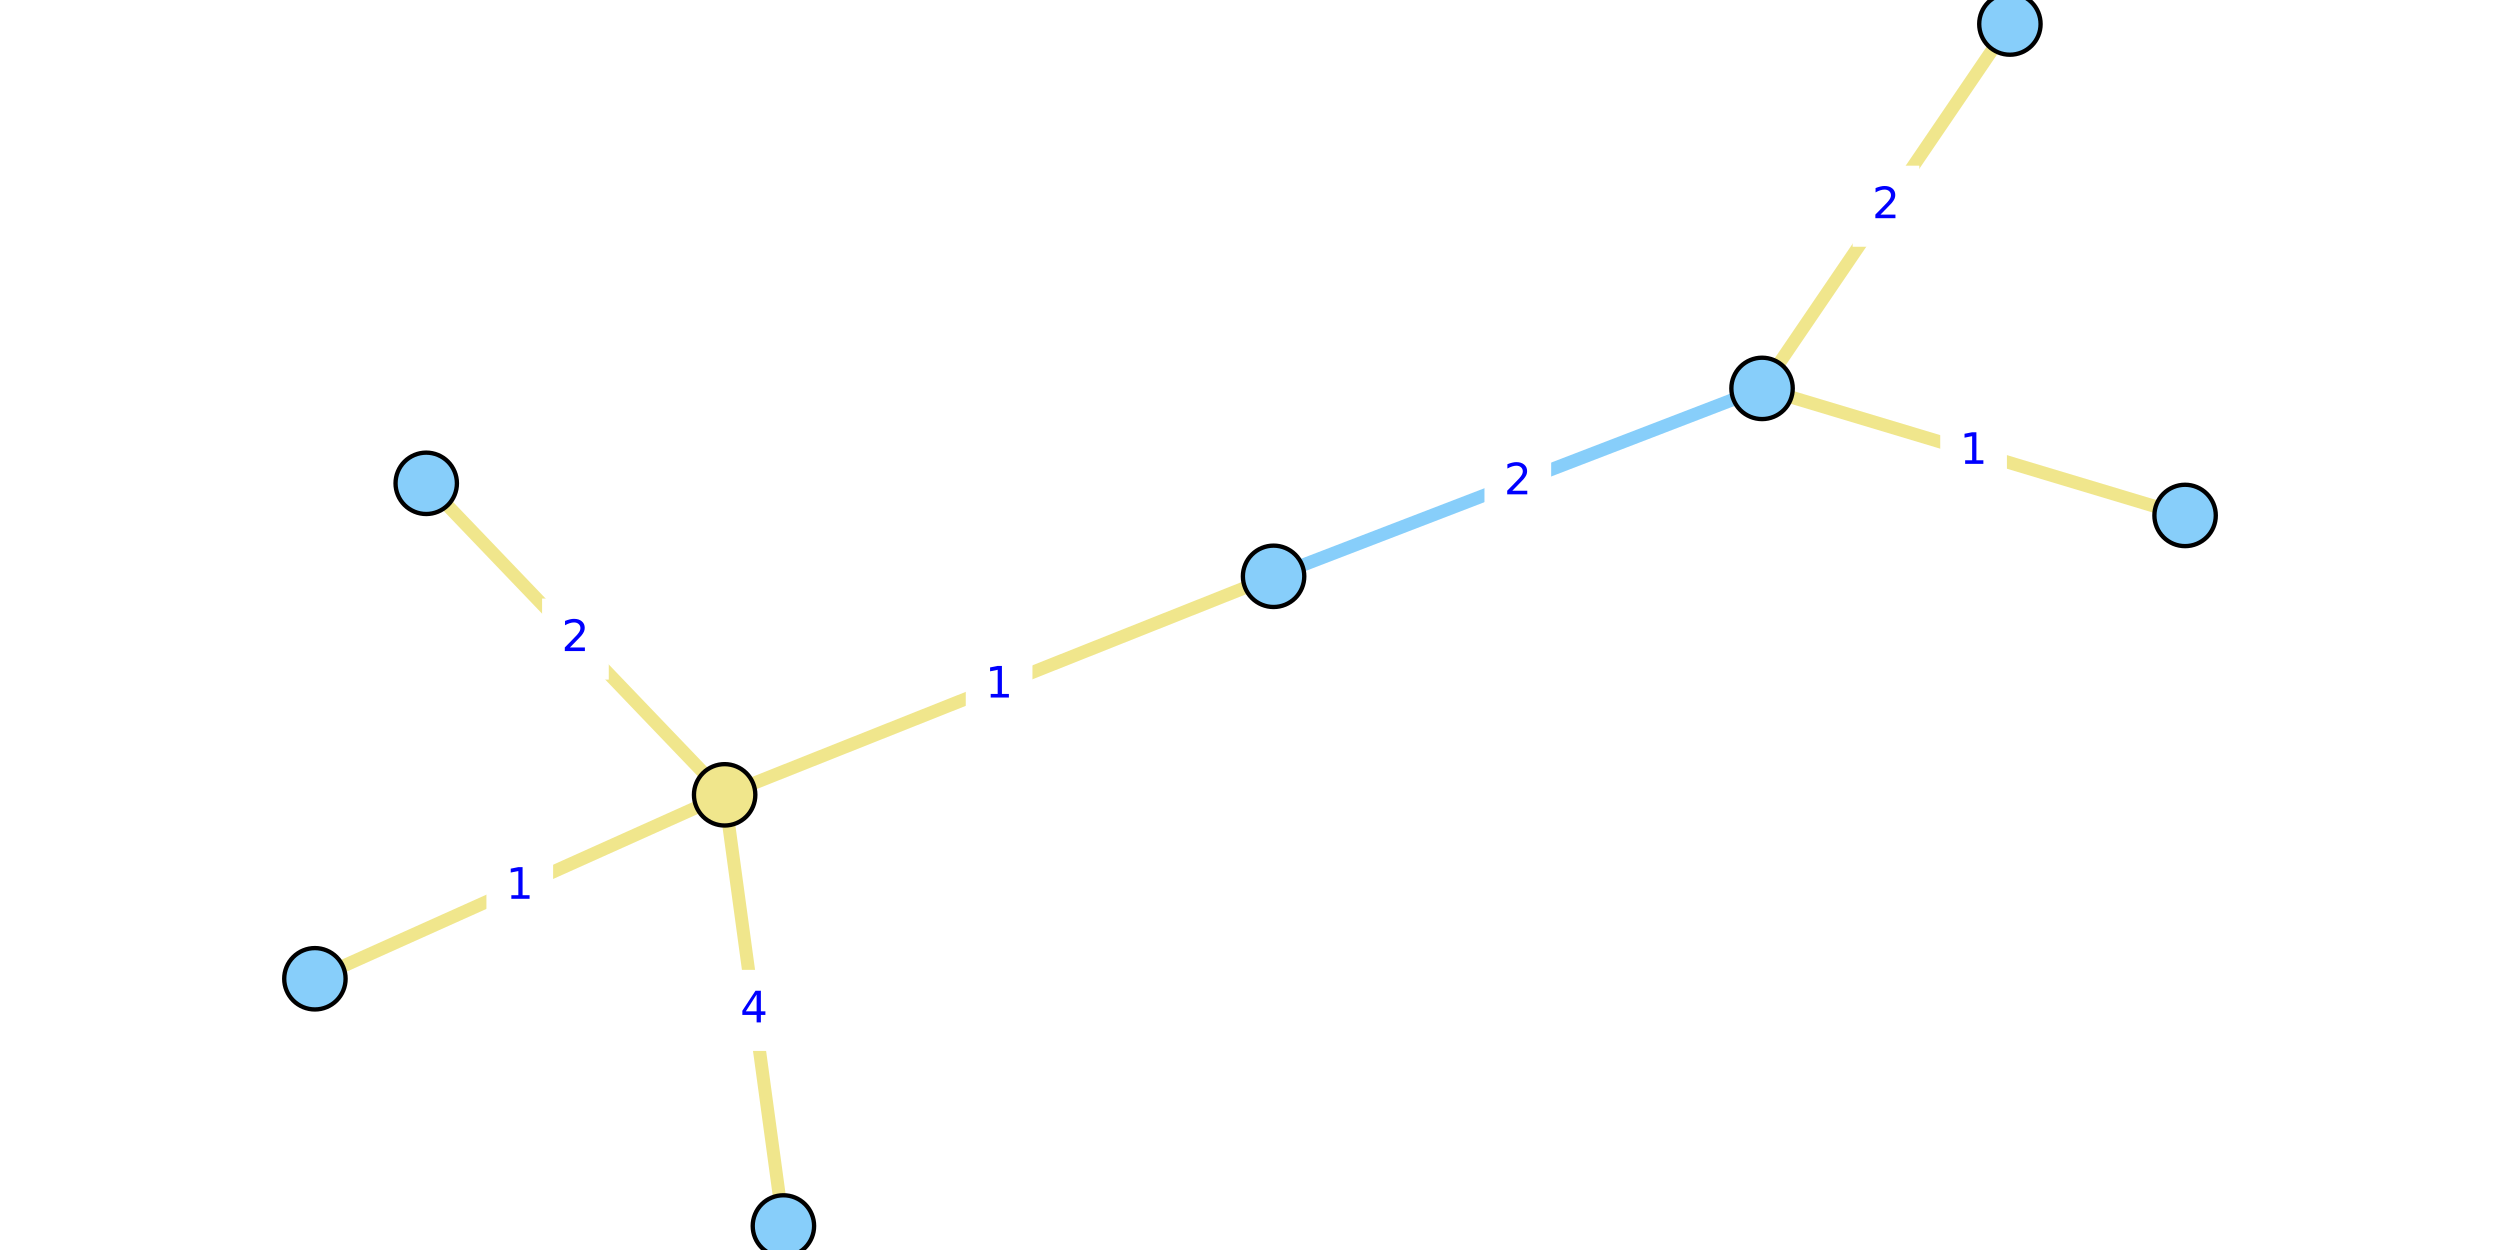
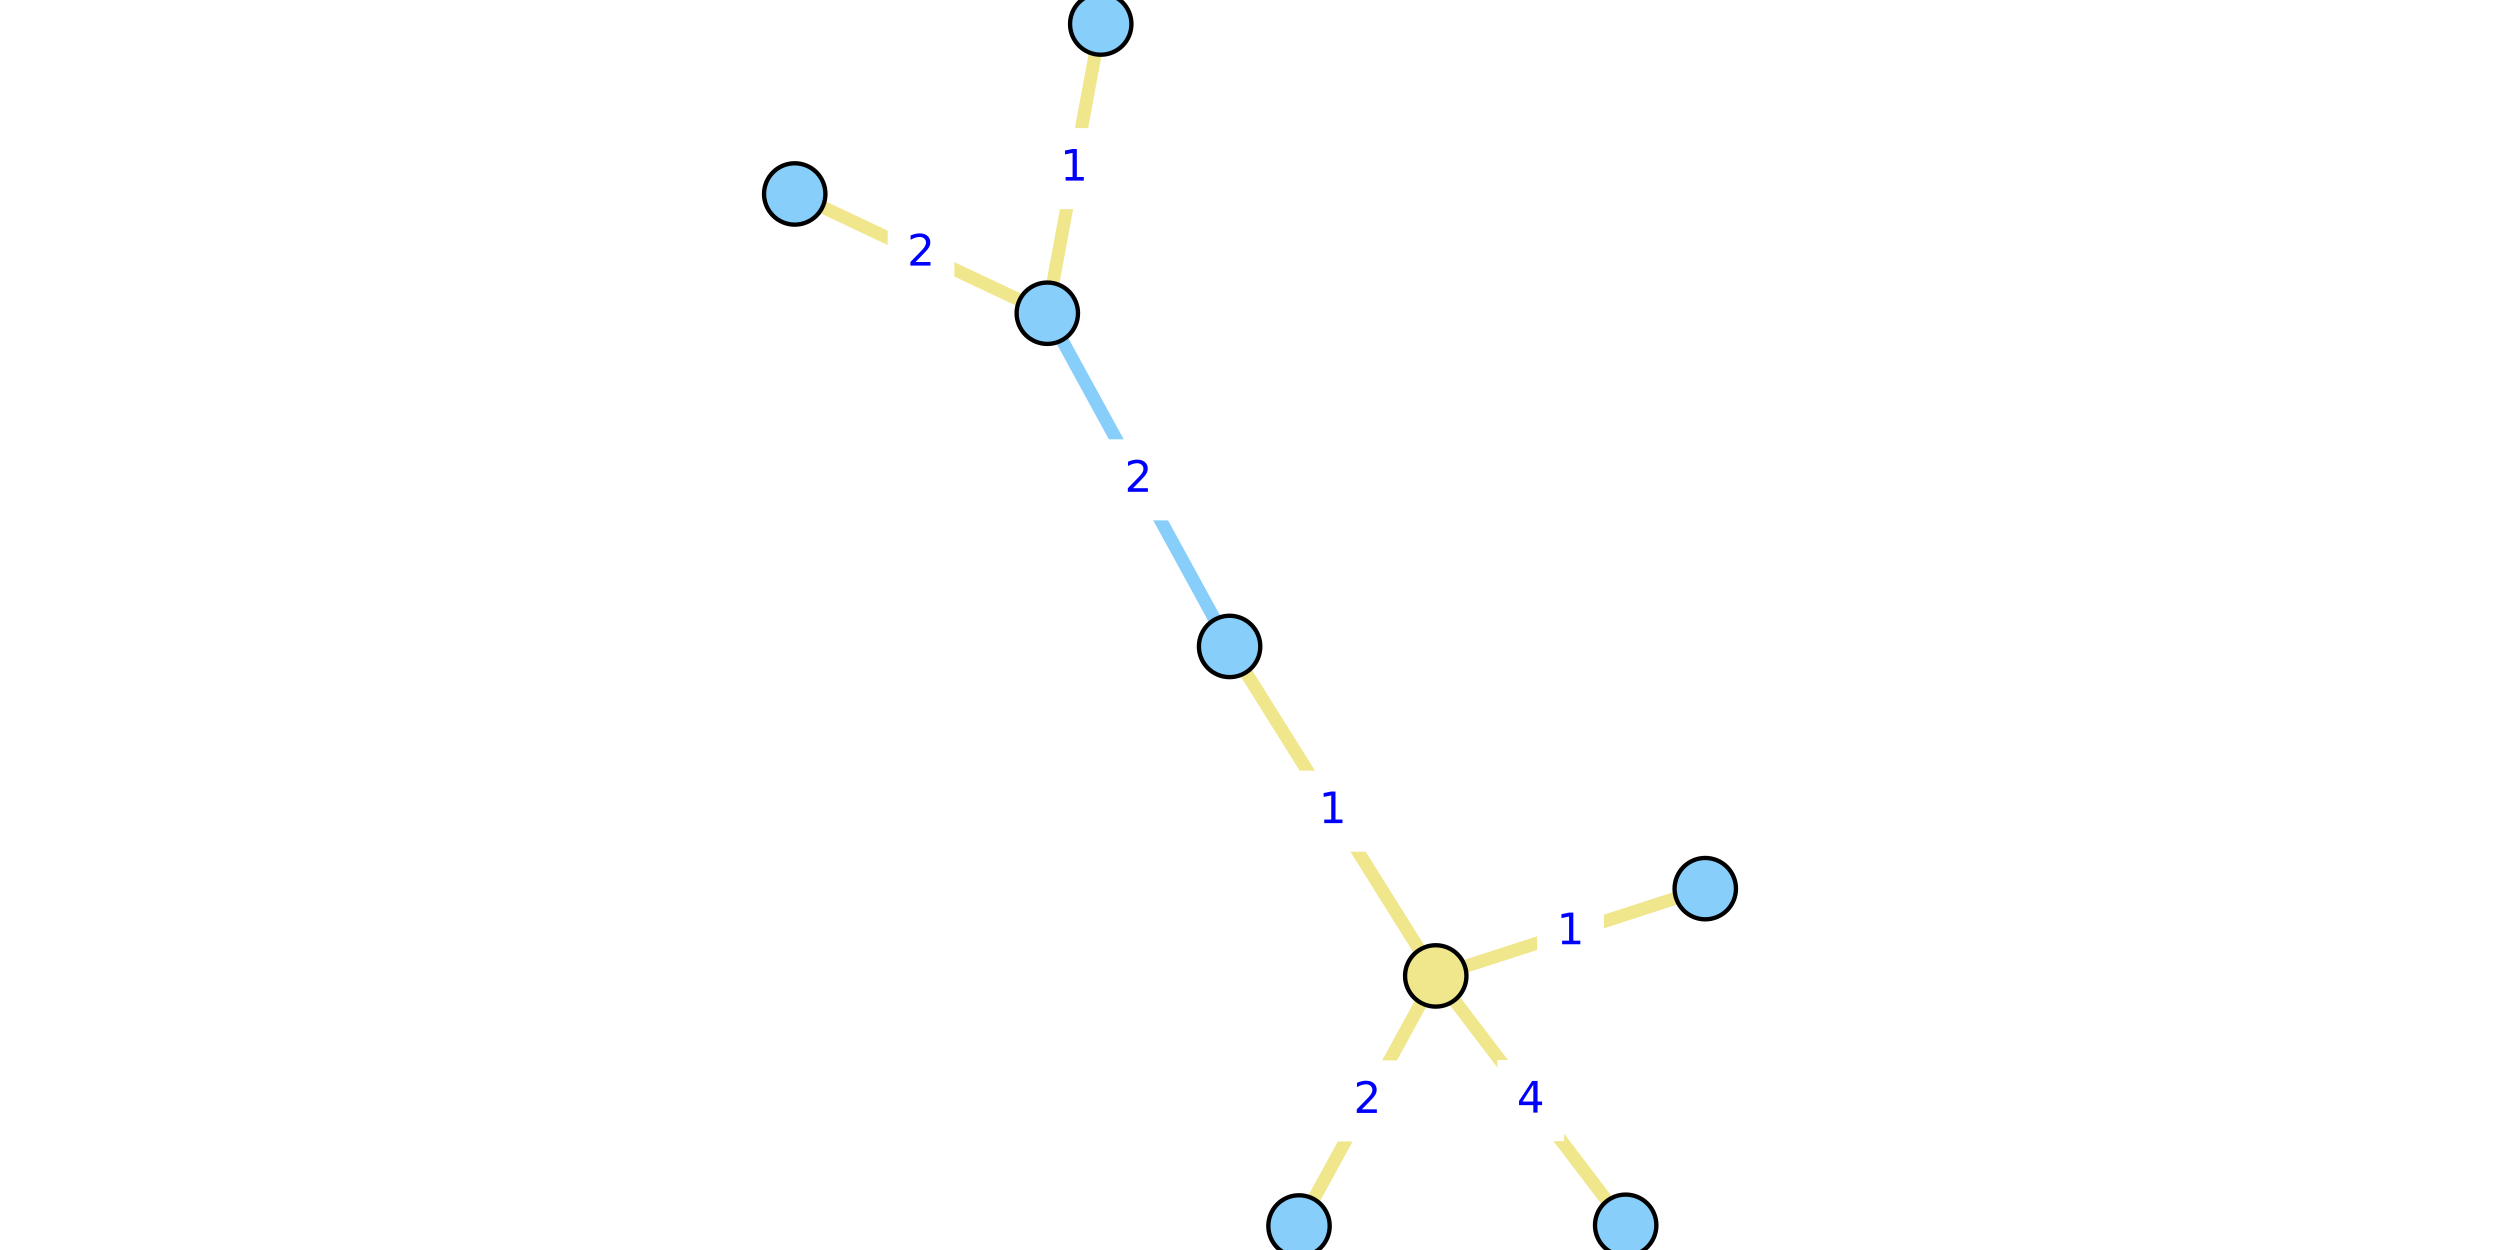
<svg xmlns="http://www.w3.org/2000/svg" xmlns:xlink="http://www.w3.org/1999/xlink" width="576pt" height="288pt" viewBox="0 0 576 288" version="1.1">
  <defs>
    <style type="text/css">*{stroke-linejoin: round; stroke-linecap: butt}</style>
  </defs>
  <g id="figure_1">
    <g id="patch_1">
      <path d="M 0 288  L 576 288  L 576 0  L 0 0  z " style="fill: #ffffff" />
    </g>
    <g id="axes_1">
      <g id="patch_2">
-         <path d="M 63.936 288  L 512.064 288  L 512.064 0  L 63.936 0  z " style="fill: #ffffff" />
+         <path d="M 178.911 288  L 397.089 288  L 397.089 0  L 178.911 0  z " style="fill: #ffffff" />
      </g>
      <g id="matplotlib.axis_1" />
      <g id="matplotlib.axis_2" />
      <g id="line2d_1">
-         <path d="M 405.977 89.487  L 293.433 132.783  " clip-path="url(#p69ca31a168)" style="fill: none; stroke: #87cefa; stroke-width: 3; stroke-linecap: square" />
+         <path d="M 241.299 72.169  L 283.3 148.94  " clip-path="url(#p0edf47fc92)" style="fill: none; stroke: #87cefa; stroke-width: 3; stroke-linecap: square" />
      </g>
      <g id="line2d_2">
-         <path d="M 98.203 111.357  L 166.957 183.129  " clip-path="url(#p69ca31a168)" style="fill: none; stroke: #f0e68c; stroke-width: 3; stroke-linecap: square" />
+         <path d="M 299.294 282.462  L 330.797 224.852  " clip-path="url(#p0edf47fc92)" style="fill: none; stroke: #f0e68c; stroke-width: 3; stroke-linecap: square" />
      </g>
      <g id="line2d_3">
-         <path d="M 180.497 282.462  L 166.957 183.129  " clip-path="url(#p69ca31a168)" style="fill: none; stroke: #f0e68c; stroke-width: 3; stroke-linecap: square" />
+         <path d="M 374.557 282.302  L 330.797 224.852  " clip-path="url(#p0edf47fc92)" style="fill: none; stroke: #f0e68c; stroke-width: 3; stroke-linecap: square" />
      </g>
      <g id="line2d_4">
-         <path d="M 166.957 183.129  L 72.554 225.509  " clip-path="url(#p69ca31a168)" style="fill: none; stroke: #f0e68c; stroke-width: 3; stroke-linecap: square" />
+         <path d="M 330.797 224.852  L 392.894 204.744  " clip-path="url(#p0edf47fc92)" style="fill: none; stroke: #f0e68c; stroke-width: 3; stroke-linecap: square" />
      </g>
      <g id="line2d_5">
-         <path d="M 166.957 183.129  L 293.433 132.783  " clip-path="url(#p69ca31a168)" style="fill: none; stroke: #f0e68c; stroke-width: 3; stroke-linecap: square" />
+         <path d="M 330.797 224.852  L 283.3 148.94  " clip-path="url(#p0edf47fc92)" style="fill: none; stroke: #f0e68c; stroke-width: 3; stroke-linecap: square" />
      </g>
      <g id="line2d_6">
-         <path d="M 503.446 118.759  L 405.977 89.487  " clip-path="url(#p69ca31a168)" style="fill: none; stroke: #f0e68c; stroke-width: 3; stroke-linecap: square" />
+         <path d="M 253.611 5.538  L 241.299 72.169  " clip-path="url(#p0edf47fc92)" style="fill: none; stroke: #f0e68c; stroke-width: 3; stroke-linecap: square" />
      </g>
      <g id="line2d_7">
-         <path d="M 405.977 89.487  L 463.082 5.538  " clip-path="url(#p69ca31a168)" style="fill: none; stroke: #f0e68c; stroke-width: 3; stroke-linecap: square" />
+         <path d="M 241.299 72.169  L 183.106 44.688  " clip-path="url(#p0edf47fc92)" style="fill: none; stroke: #f0e68c; stroke-width: 3; stroke-linecap: square" />
      </g>
      <g id="text_1">
        <g id="patch_3">
-           <path d="M 342.523 119.974  L 356.886 119.974  L 356.886 102.296  L 342.523 102.296  z " style="fill: #ffffff; stroke: #ffffff; stroke-linejoin: miter" />
+           <path d="M 255.118 119.394  L 269.481 119.394  L 269.481 101.716  L 255.118 101.716  z " style="fill: #ffffff; stroke: #ffffff; stroke-linejoin: miter" />
        </g>
-         <g style="fill: #0000ff" transform="translate(346.5234 113.8941) scale(0.1 -0.1)">
+         <g style="fill: #0000ff" transform="translate(259.1181 113.3141) scale(0.1 -0.1)">
          <defs>
            <path id="DejaVuSans-32" d="M 1228 531  L 3431 531  L 3431 0  L 469 0  L 469 531  Q 828 903 1448 1529  Q 2069 2156 2228 2338  Q 2531 2678 2651 2914  Q 2772 3150 2772 3378  Q 2772 3750 2511 3984  Q 2250 4219 1831 4219  Q 1534 4219 1204 4116  Q 875 4013 500 3803  L 500 4441  Q 881 4594 1212 4672  Q 1544 4750 1819 4750  Q 2544 4750 2975 4387  Q 3406 4025 3406 3419  Q 3406 3131 3298 2873  Q 3191 2616 2906 2266  Q 2828 2175 2409 1742  Q 1991 1309 1228 531  z " transform="scale(0.015625)" />
          </defs>
          <use xlink:href="#DejaVuSans-32" />
        </g>
      </g>
      <g id="text_2">
        <g id="patch_4">
-           <path d="M 125.399 156.082  L 139.761 156.082  L 139.761 138.404  L 125.399 138.404  z " style="fill: #ffffff; stroke: #ffffff; stroke-linejoin: miter" />
+           <path d="M 307.864 262.496  L 322.227 262.496  L 322.227 244.818  L 307.864 244.818  z " style="fill: #ffffff; stroke: #ffffff; stroke-linejoin: miter" />
        </g>
-         <g style="fill: #0000ff" transform="translate(129.399 150.0024) scale(0.1 -0.1)">
+         <g style="fill: #0000ff" transform="translate(311.8644 256.4161) scale(0.1 -0.1)">
          <use xlink:href="#DejaVuSans-32" />
        </g>
      </g>
      <g id="text_3">
        <g id="patch_5">
-           <path d="M 166.546 241.634  L 180.908 241.634  L 180.908 223.956  L 166.546 223.956  z " style="fill: #ffffff; stroke: #ffffff; stroke-linejoin: miter" />
+           <path d="M 345.496 262.416  L 359.858 262.416  L 359.858 244.738  L 345.496 244.738  z " style="fill: #ffffff; stroke: #ffffff; stroke-linejoin: miter" />
        </g>
-         <g style="fill: #0000ff" transform="translate(170.5459 235.5546) scale(0.1 -0.1)">
+         <g style="fill: #0000ff" transform="translate(349.4957 256.3364) scale(0.1 -0.1)">
          <defs>
            <path id="DejaVuSans-34" d="M 2419 4116  L 825 1625  L 2419 1625  L 2419 4116  z M 2253 4666  L 3047 4666  L 3047 1625  L 3713 1625  L 3713 1100  L 3047 1100  L 3047 0  L 2419 0  L 2419 1100  L 313 1100  L 313 1709  L 2253 4666  z " transform="scale(0.015625)" />
          </defs>
          <use xlink:href="#DejaVuSans-34" />
        </g>
      </g>
      <g id="text_4">
        <g id="patch_6">
-           <path d="M 112.574 213.158  L 126.937 213.158  L 126.937 195.48  L 112.574 195.48  z " style="fill: #ffffff; stroke: #ffffff; stroke-linejoin: miter" />
+           <path d="M 354.664 223.637  L 369.027 223.637  L 369.027 205.959  L 354.664 205.959  z " style="fill: #ffffff; stroke: #ffffff; stroke-linejoin: miter" />
        </g>
-         <g style="fill: #0000ff" transform="translate(116.5741 207.0782) scale(0.1 -0.1)">
+         <g style="fill: #0000ff" transform="translate(358.6641 217.5574) scale(0.1 -0.1)">
          <defs>
            <path id="DejaVuSans-31" d="M 794 531  L 1825 531  L 1825 4091  L 703 3866  L 703 4441  L 1819 4666  L 2450 4666  L 2450 531  L 3481 531  L 3481 0  L 794 0  L 794 531  z " transform="scale(0.015625)" />
          </defs>
          <use xlink:href="#DejaVuSans-31" />
        </g>
      </g>
      <g id="text_5">
        <g id="patch_7">
-           <path d="M 223.014 166.795  L 237.376 166.795  L 237.376 149.117  L 223.014 149.117  z " style="fill: #ffffff; stroke: #ffffff; stroke-linejoin: miter" />
+           <path d="M 299.867 195.735  L 314.23 195.735  L 314.23 178.057  L 299.867 178.057  z " style="fill: #ffffff; stroke: #ffffff; stroke-linejoin: miter" />
        </g>
-         <g style="fill: #0000ff" transform="translate(227.0135 160.7152) scale(0.1 -0.1)">
+         <g style="fill: #0000ff" transform="translate(303.8672 189.6554) scale(0.1 -0.1)">
          <use xlink:href="#DejaVuSans-31" />
        </g>
      </g>
      <g id="text_6">
        <g id="patch_8">
-           <path d="M 447.53 112.962  L 461.893 112.962  L 461.893 95.284  L 447.53 95.284  z " style="fill: #ffffff; stroke: #ffffff; stroke-linejoin: miter" />
+           <path d="M 240.274 47.693  L 254.636 47.693  L 254.636 30.015  L 240.274 30.015  z " style="fill: #ffffff; stroke: #ffffff; stroke-linejoin: miter" />
        </g>
-         <g style="fill: #0000ff" transform="translate(451.5302 106.8823) scale(0.1 -0.1)">
+         <g style="fill: #0000ff" transform="translate(244.2737 41.61334) scale(0.1 -0.1)">
          <use xlink:href="#DejaVuSans-31" />
        </g>
      </g>
      <g id="text_7">
        <g id="patch_9">
-           <path d="M 427.348 56.352  L 441.71 56.352  L 441.71 38.673  L 427.348 38.673  z " style="fill: #ffffff; stroke: #ffffff; stroke-linejoin: miter" />
+           <path d="M 205.021 67.268  L 219.384 67.268  L 219.384 49.589  L 205.021 49.589  z " style="fill: #ffffff; stroke: #ffffff; stroke-linejoin: miter" />
        </g>
-         <g style="fill: #0000ff" transform="translate(431.3479 50.27191) scale(0.1 -0.1)">
+         <g style="fill: #0000ff" transform="translate(209.0213 61.18787) scale(0.1 -0.1)">
          <use xlink:href="#DejaVuSans-32" />
        </g>
      </g>
      <g id="PathCollection_1">
        <defs>
-           <path id="C0_0_804644c5be" d="M 0 7.071  C 1.875 7.071 3.674 6.326 5 5  C 6.326 3.674 7.071 1.875 7.071 -0  C 7.071 -1.875 6.326 -3.674 5 -5  C 3.674 -6.326 1.875 -7.071 0 -7.071  C -1.875 -7.071 -3.674 -6.326 -5 -5  C -6.326 -3.674 -7.071 -1.875 -7.071 0  C -7.071 1.875 -6.326 3.674 -5 5  C -3.674 6.326 -1.875 7.071 0 7.071  z " />
+           <path id="C0_0_8f862fe44c" d="M 0 7.071  C 1.875 7.071 3.674 6.326 5 5  C 6.326 3.674 7.071 1.875 7.071 -0  C 7.071 -1.875 6.326 -3.674 5 -5  C 3.674 -6.326 1.875 -7.071 0 -7.071  C -1.875 -7.071 -3.674 -6.326 -5 -5  C -6.326 -3.674 -7.071 -1.875 -7.071 0  C -7.071 1.875 -6.326 3.674 -5 5  C -3.674 6.326 -1.875 7.071 0 7.071  z " />
        </defs>
-         <use xlink:href="#C0_0_804644c5be" x="98.203" y="111.357" style="fill: #87cefa; stroke: #000000" />
-         <use xlink:href="#C0_0_804644c5be" x="180.497" y="282.462" style="fill: #87cefa; stroke: #000000" />
-         <use xlink:href="#C0_0_804644c5be" x="503.446" y="118.759" style="fill: #87cefa; stroke: #000000" />
-         <use xlink:href="#C0_0_804644c5be" x="405.977" y="89.487" style="fill: #87cefa; stroke: #000000" />
-         <use xlink:href="#C0_0_804644c5be" x="72.554" y="225.509" style="fill: #87cefa; stroke: #000000" />
-         <use xlink:href="#C0_0_804644c5be" x="293.433" y="132.783" style="fill: #87cefa; stroke: #000000" />
-         <use xlink:href="#C0_0_804644c5be" x="463.082" y="5.538" style="fill: #87cefa; stroke: #000000" />
-         <use xlink:href="#C0_0_804644c5be" x="166.957" y="183.129" style="fill: #f0e68c; stroke: #000000" />
+         <use xlink:href="#C0_0_8f862fe44c" x="299.294" y="282.462" style="fill: #87cefa; stroke: #000000" />
+         <use xlink:href="#C0_0_8f862fe44c" x="374.557" y="282.302" style="fill: #87cefa; stroke: #000000" />
+         <use xlink:href="#C0_0_8f862fe44c" x="253.611" y="5.538" style="fill: #87cefa; stroke: #000000" />
+         <use xlink:href="#C0_0_8f862fe44c" x="241.299" y="72.169" style="fill: #87cefa; stroke: #000000" />
+         <use xlink:href="#C0_0_8f862fe44c" x="392.894" y="204.744" style="fill: #87cefa; stroke: #000000" />
+         <use xlink:href="#C0_0_8f862fe44c" x="283.3" y="148.94" style="fill: #87cefa; stroke: #000000" />
+         <use xlink:href="#C0_0_8f862fe44c" x="183.106" y="44.688" style="fill: #87cefa; stroke: #000000" />
+         <use xlink:href="#C0_0_8f862fe44c" x="330.797" y="224.852" style="fill: #f0e68c; stroke: #000000" />
      </g>
    </g>
  </g>
  <defs>
-     <clipPath id="p69ca31a168">
-       <rect x="63.936" y="0" width="448.128" height="288" />
+     <clipPath id="p0edf47fc92">
+       <rect x="178.911" y="0" width="218.179" height="288" />
    </clipPath>
  </defs>
</svg>
